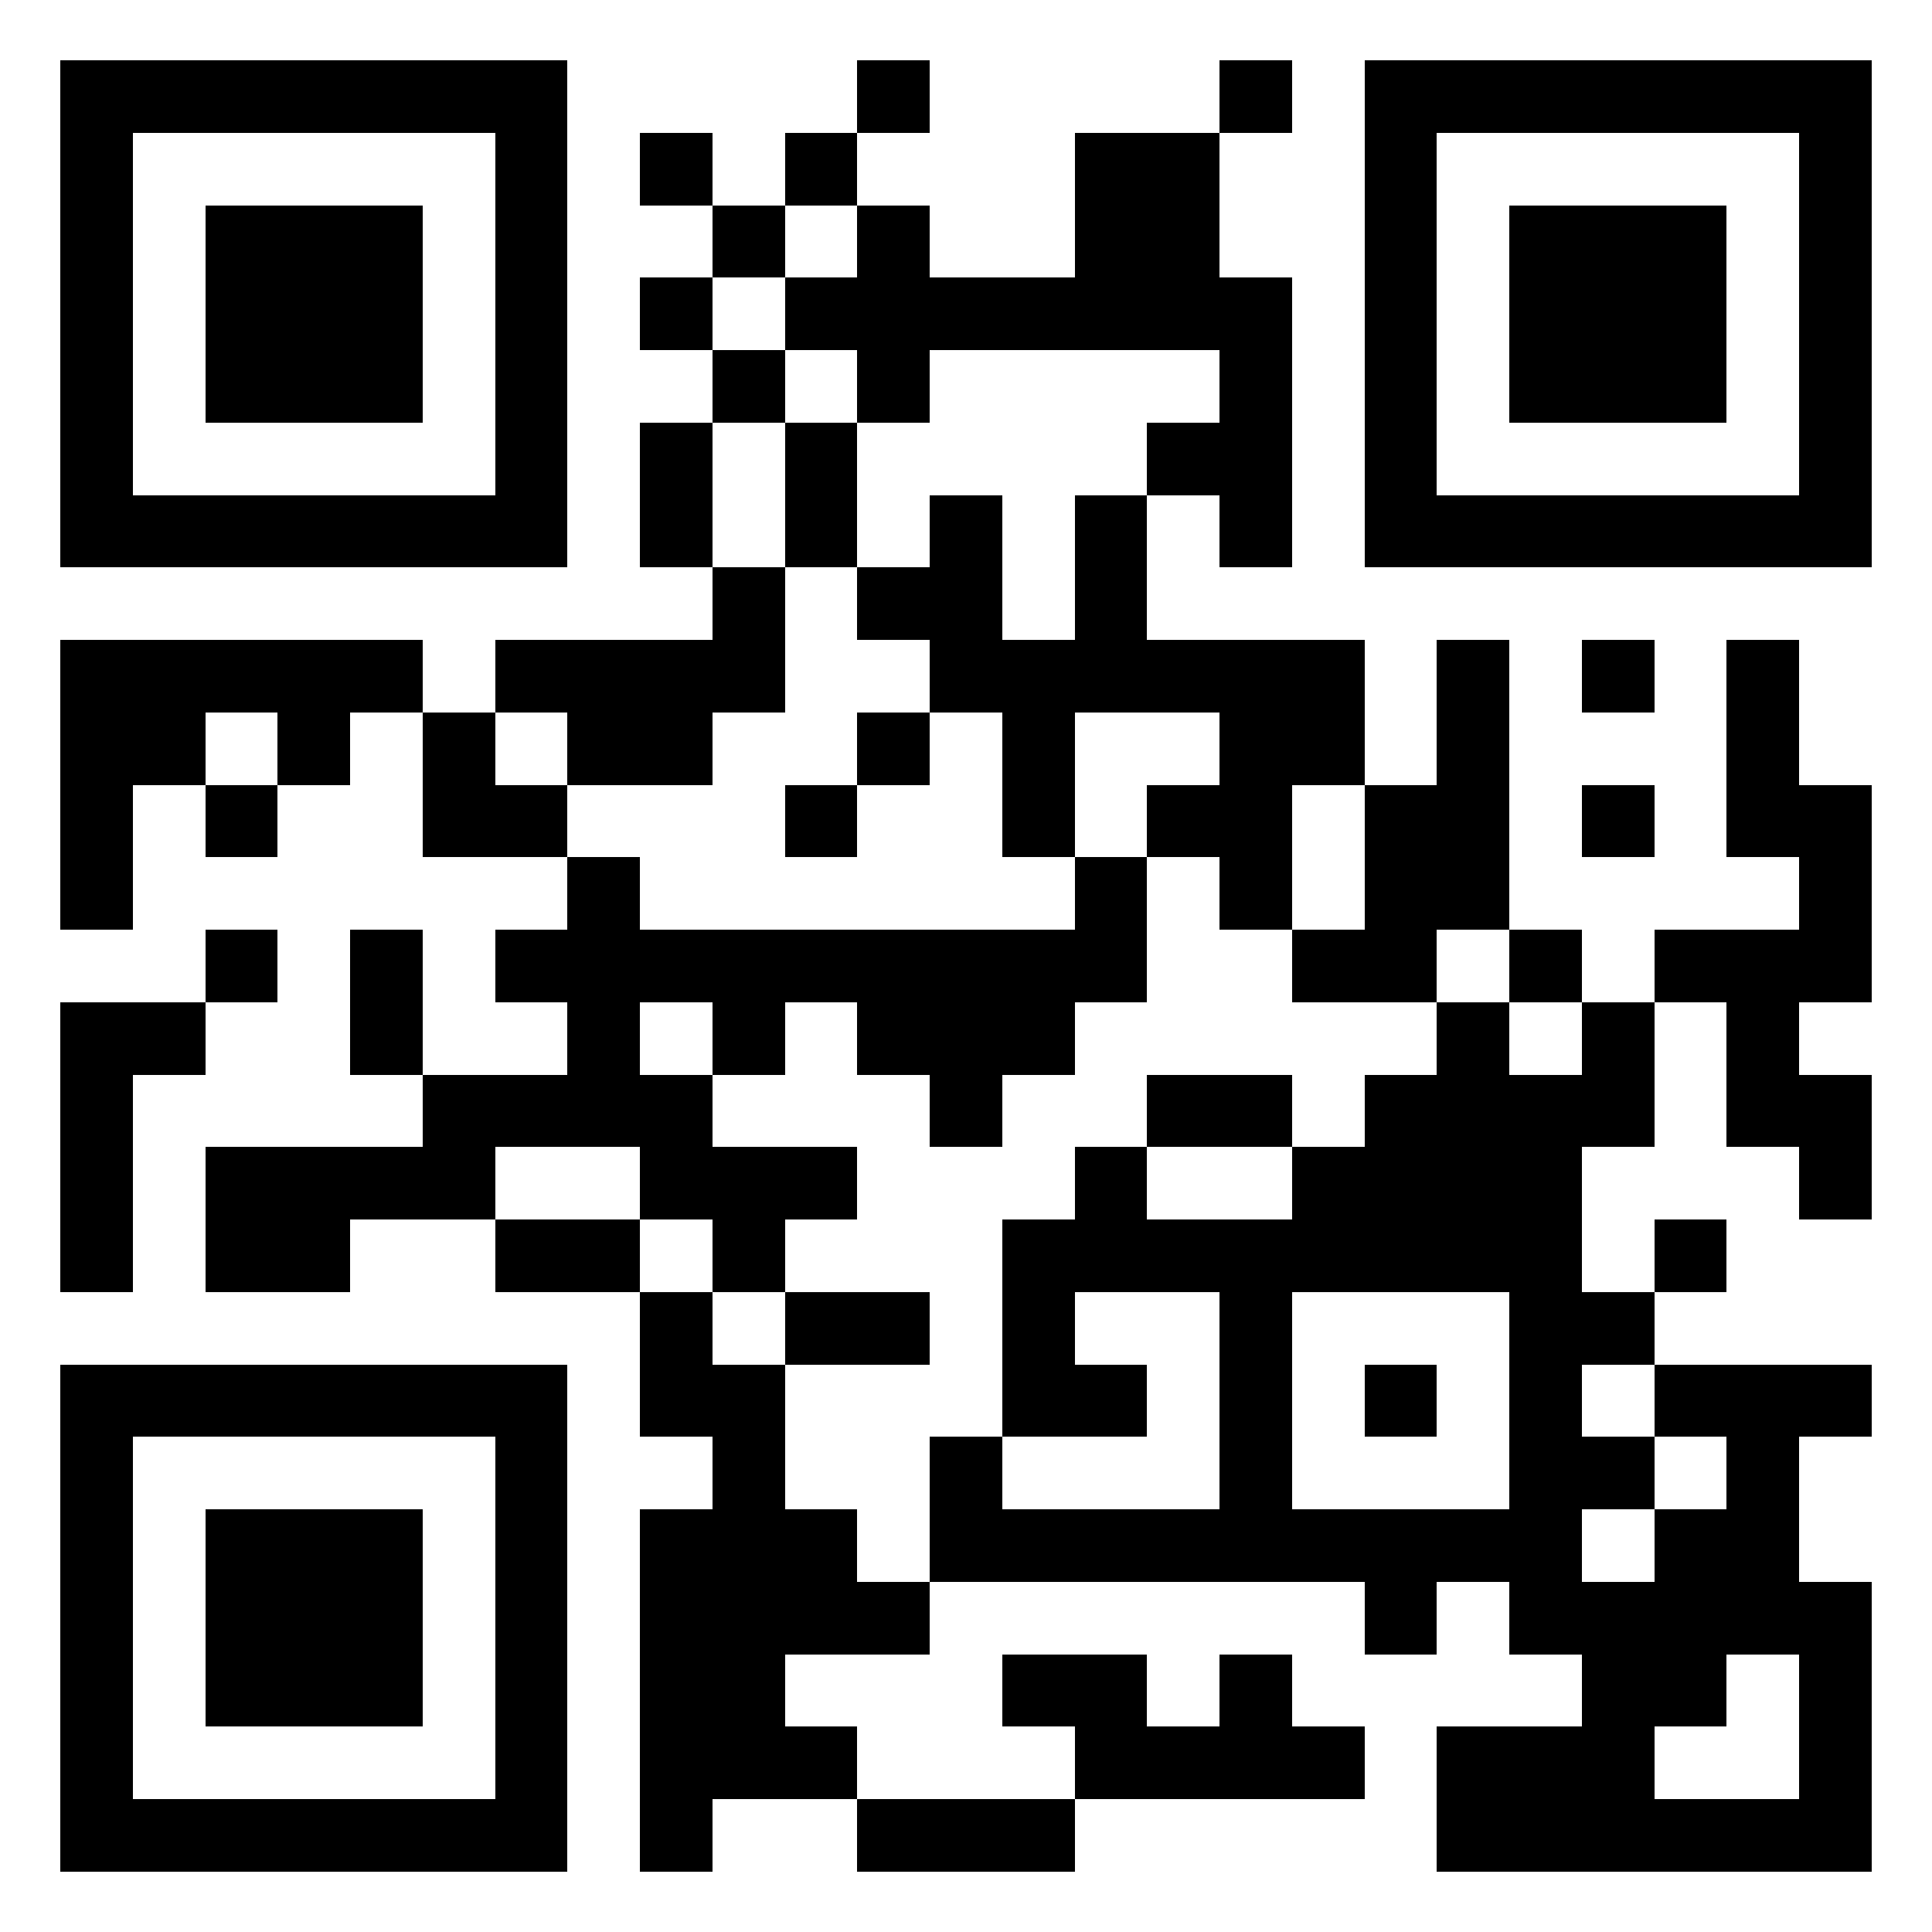
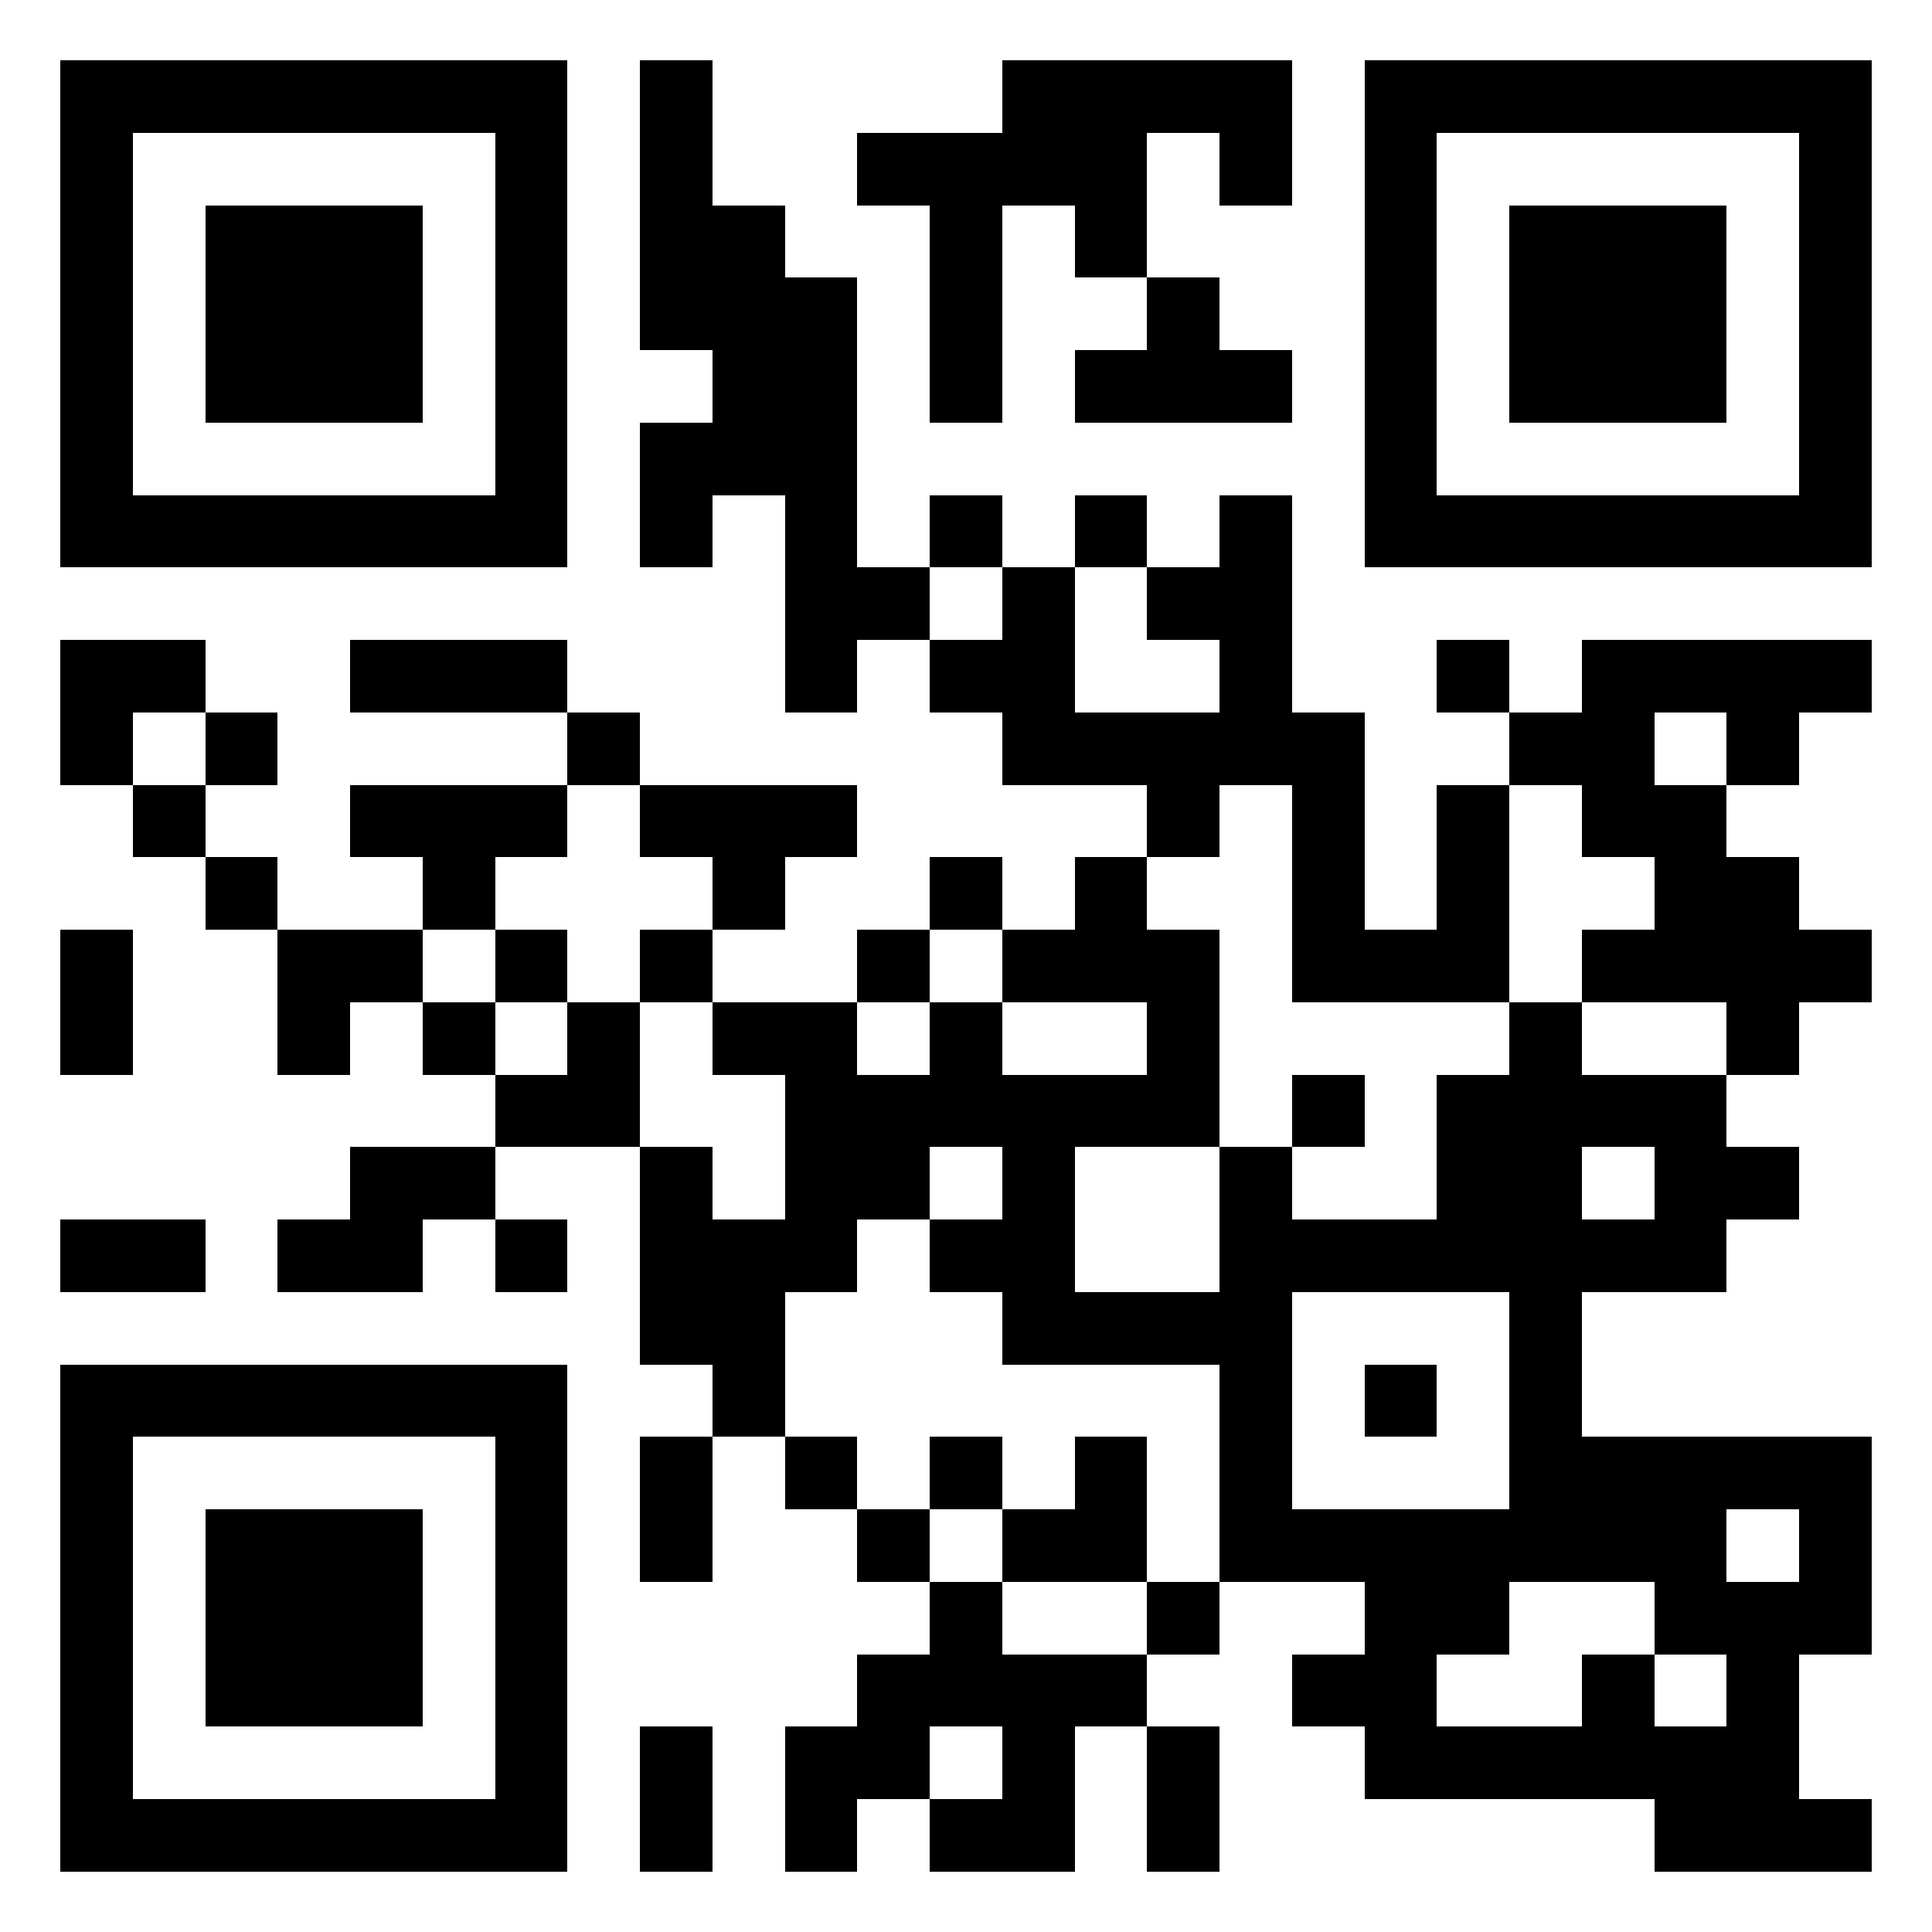
<svg xmlns="http://www.w3.org/2000/svg" version="1.2" baseProfile="tiny" shape-rendering="crispEdges" viewBox="0 0 320 320" viewport-fill="rgb(255,255,255)" viewport-fill-opacity="1" fill="rgb(0,0,0)" fill-opacity="1" style="background-color:rgb(255,255,255);background-color:rgba(1);">
  <rect x="10" y="10" width="12" height="84" />
-   <rect x="10" y="106" width="12" height="48" />
-   <rect x="10" y="166" width="12" height="48" />
+   <rect x="10" y="106" width="12" height="24" />
+   <rect x="10" y="154" width="12" height="24" />
+   <rect x="10" y="202" width="24" height="12" />
  <rect x="10" y="226" width="12" height="84" />
  <rect x="22" y="10" width="72" height="12" />
  <rect x="22" y="82" width="72" height="12" />
-   <rect x="22" y="106" width="12" height="24" />
-   <rect x="22" y="166" width="12" height="12" />
+   <rect x="22" y="106" width="12" height="12" />
+   <rect x="22" y="130" width="12" height="12" />
  <rect x="22" y="226" width="72" height="12" />
  <rect x="22" y="298" width="72" height="12" />
  <rect x="34" y="34" width="36" height="36" />
-   <rect x="34" y="106" width="36" height="12" />
-   <rect x="34" y="130" width="12" height="12" />
-   <rect x="34" y="154" width="12" height="12" />
-   <rect x="34" y="190" width="24" height="24" />
+   <rect x="34" y="118" width="12" height="12" />
+   <rect x="34" y="142" width="12" height="12" />
  <rect x="34" y="250" width="36" height="36" />
-   <rect x="46" y="118" width="12" height="12" />
-   <rect x="58" y="154" width="12" height="24" />
-   <rect x="58" y="190" width="24" height="12" />
-   <rect x="70" y="118" width="12" height="24" />
-   <rect x="70" y="178" width="12" height="24" />
+   <rect x="46" y="154" width="12" height="24" />
+   <rect x="46" y="202" width="24" height="12" />
+   <rect x="58" y="106" width="36" height="12" />
+   <rect x="58" y="130" width="36" height="12" />
+   <rect x="58" y="154" width="12" height="12" />
+   <rect x="58" y="190" width="12" height="24" />
+   <rect x="70" y="142" width="12" height="12" />
+   <rect x="70" y="166" width="12" height="12" />
+   <rect x="70" y="190" width="12" height="12" />
  <rect x="82" y="22" width="12" height="72" />
-   <rect x="82" y="106" width="48" height="12" />
-   <rect x="82" y="130" width="12" height="12" />
-   <rect x="82" y="154" width="108" height="12" />
-   <rect x="82" y="178" width="36" height="12" />
-   <rect x="82" y="202" width="24" height="12" />
+   <rect x="82" y="154" width="12" height="12" />
+   <rect x="82" y="178" width="24" height="12" />
+   <rect x="82" y="202" width="12" height="12" />
  <rect x="82" y="238" width="12" height="72" />
-   <rect x="94" y="118" width="24" height="12" />
-   <rect x="94" y="142" width="12" height="48" />
-   <rect x="106" y="22" width="12" height="12" />
-   <rect x="106" y="46" width="12" height="12" />
+   <rect x="94" y="118" width="12" height="12" />
+   <rect x="94" y="166" width="12" height="24" />
+   <rect x="106" y="10" width="12" height="48" />
  <rect x="106" y="70" width="12" height="24" />
-   <rect x="106" y="190" width="36" height="12" />
-   <rect x="106" y="214" width="12" height="24" />
-   <rect x="106" y="250" width="12" height="60" />
-   <rect x="118" y="34" width="12" height="12" />
-   <rect x="118" y="58" width="12" height="12" />
-   <rect x="118" y="94" width="12" height="24" />
-   <rect x="118" y="166" width="12" height="12" />
-   <rect x="118" y="202" width="12" height="12" />
-   <rect x="118" y="226" width="12" height="72" />
-   <rect x="130" y="22" width="12" height="12" />
-   <rect x="130" y="46" width="84" height="12" />
-   <rect x="130" y="70" width="12" height="24" />
-   <rect x="130" y="130" width="12" height="12" />
-   <rect x="130" y="214" width="24" height="12" />
-   <rect x="130" y="250" width="12" height="24" />
-   <rect x="130" y="286" width="12" height="12" />
-   <rect x="142" y="10" width="12" height="12" />
-   <rect x="142" y="34" width="12" height="36" />
-   <rect x="142" y="94" width="24" height="12" />
-   <rect x="142" y="118" width="12" height="12" />
-   <rect x="142" y="166" width="36" height="12" />
-   <rect x="142" y="262" width="12" height="12" />
-   <rect x="142" y="298" width="36" height="12" />
-   <rect x="154" y="82" width="12" height="36" />
-   <rect x="154" y="178" width="12" height="12" />
-   <rect x="154" y="238" width="12" height="24" />
-   <rect x="166" y="106" width="12" height="36" />
-   <rect x="166" y="202" width="12" height="36" />
-   <rect x="166" y="250" width="96" height="12" />
-   <rect x="166" y="274" width="24" height="12" />
-   <rect x="178" y="22" width="24" height="36" />
-   <rect x="178" y="82" width="12" height="36" />
+   <rect x="106" y="130" width="36" height="12" />
+   <rect x="106" y="154" width="12" height="12" />
+   <rect x="106" y="190" width="12" height="36" />
+   <rect x="106" y="238" width="12" height="24" />
+   <rect x="106" y="286" width="12" height="24" />
+   <rect x="118" y="34" width="12" height="48" />
+   <rect x="118" y="142" width="12" height="12" />
+   <rect x="118" y="166" width="24" height="12" />
+   <rect x="118" y="202" width="12" height="36" />
+   <rect x="130" y="46" width="12" height="72" />
+   <rect x="130" y="178" width="12" height="36" />
+   <rect x="130" y="238" width="12" height="12" />
+   <rect x="130" y="286" width="12" height="24" />
+   <rect x="142" y="22" width="48" height="12" />
+   <rect x="142" y="94" width="12" height="12" />
+   <rect x="142" y="154" width="12" height="12" />
+   <rect x="142" y="178" width="12" height="24" />
+   <rect x="142" y="250" width="12" height="12" />
+   <rect x="142" y="274" width="12" height="24" />
+   <rect x="154" y="34" width="12" height="36" />
+   <rect x="154" y="82" width="12" height="12" />
+   <rect x="154" y="106" width="24" height="12" />
+   <rect x="154" y="142" width="12" height="12" />
+   <rect x="154" y="166" width="12" height="24" />
+   <rect x="154" y="202" width="24" height="12" />
+   <rect x="154" y="238" width="12" height="12" />
+   <rect x="154" y="262" width="12" height="24" />
+   <rect x="154" y="298" width="24" height="12" />
+   <rect x="166" y="10" width="24" height="24" />
+   <rect x="166" y="94" width="12" height="36" />
+   <rect x="166" y="154" width="36" height="12" />
+   <rect x="166" y="178" width="12" height="48" />
+   <rect x="166" y="250" width="24" height="12" />
+   <rect x="166" y="274" width="12" height="36" />
+   <rect x="178" y="34" width="12" height="12" />
+   <rect x="178" y="58" width="36" height="12" />
+   <rect x="178" y="82" width="12" height="12" />
+   <rect x="178" y="118" width="48" height="12" />
  <rect x="178" y="142" width="12" height="24" />
-   <rect x="178" y="190" width="12" height="24" />
-   <rect x="178" y="226" width="12" height="12" />
-   <rect x="178" y="286" width="48" height="12" />
-   <rect x="190" y="70" width="24" height="12" />
-   <rect x="190" y="106" width="36" height="12" />
-   <rect x="190" y="130" width="24" height="12" />
-   <rect x="190" y="178" width="24" height="12" />
-   <rect x="190" y="202" width="72" height="12" />
-   <rect x="202" y="10" width="12" height="12" />
-   <rect x="202" y="58" width="12" height="36" />
-   <rect x="202" y="118" width="12" height="36" />
-   <rect x="202" y="214" width="12" height="48" />
-   <rect x="202" y="274" width="12" height="24" />
-   <rect x="214" y="118" width="12" height="12" />
-   <rect x="214" y="154" width="24" height="12" />
-   <rect x="214" y="190" width="48" height="24" />
+   <rect x="178" y="178" width="24" height="12" />
+   <rect x="178" y="214" width="36" height="12" />
+   <rect x="178" y="238" width="12" height="24" />
+   <rect x="178" y="274" width="12" height="12" />
+   <rect x="190" y="10" width="24" height="12" />
+   <rect x="190" y="46" width="12" height="24" />
+   <rect x="190" y="94" width="24" height="12" />
+   <rect x="190" y="130" width="12" height="12" />
+   <rect x="190" y="166" width="12" height="24" />
+   <rect x="190" y="262" width="12" height="12" />
+   <rect x="190" y="286" width="12" height="24" />
+   <rect x="202" y="22" width="12" height="12" />
+   <rect x="202" y="82" width="12" height="48" />
+   <rect x="202" y="190" width="12" height="72" />
+   <rect x="214" y="130" width="12" height="36" />
+   <rect x="214" y="178" width="12" height="12" />
+   <rect x="214" y="202" width="72" height="12" />
+   <rect x="214" y="250" width="72" height="12" />
+   <rect x="214" y="274" width="24" height="12" />
  <rect x="226" y="10" width="12" height="84" />
-   <rect x="226" y="130" width="12" height="36" />
-   <rect x="226" y="178" width="36" height="36" />
+   <rect x="226" y="154" width="24" height="12" />
  <rect x="226" y="226" width="12" height="12" />
-   <rect x="226" y="262" width="12" height="12" />
+   <rect x="226" y="262" width="12" height="36" />
  <rect x="238" y="10" width="72" height="12" />
  <rect x="238" y="82" width="72" height="12" />
-   <rect x="238" y="106" width="12" height="48" />
-   <rect x="238" y="166" width="12" height="48" />
-   <rect x="238" y="286" width="36" height="24" />
+   <rect x="238" y="106" width="12" height="12" />
+   <rect x="238" y="130" width="12" height="36" />
+   <rect x="238" y="178" width="24" height="36" />
+   <rect x="238" y="262" width="12" height="12" />
+   <rect x="238" y="286" width="60" height="12" />
  <rect x="250" y="34" width="36" height="36" />
-   <rect x="250" y="154" width="12" height="12" />
-   <rect x="250" y="214" width="12" height="60" />
-   <rect x="262" y="106" width="12" height="12" />
-   <rect x="262" y="130" width="12" height="12" />
-   <rect x="262" y="166" width="12" height="24" />
-   <rect x="262" y="214" width="12" height="12" />
-   <rect x="262" y="238" width="12" height="12" />
-   <rect x="262" y="262" width="12" height="48" />
-   <rect x="274" y="154" width="36" height="12" />
-   <rect x="274" y="202" width="12" height="12" />
-   <rect x="274" y="226" width="36" height="12" />
-   <rect x="274" y="250" width="12" height="36" />
+   <rect x="250" y="118" width="24" height="12" />
+   <rect x="250" y="166" width="12" height="96" />
+   <rect x="262" y="106" width="12" height="36" />
+   <rect x="262" y="154" width="48" height="12" />
+   <rect x="262" y="178" width="24" height="12" />
+   <rect x="262" y="238" width="24" height="24" />
+   <rect x="262" y="274" width="12" height="24" />
+   <rect x="274" y="106" width="36" height="12" />
+   <rect x="274" y="130" width="12" height="36" />
+   <rect x="274" y="190" width="12" height="24" />
+   <rect x="274" y="262" width="36" height="12" />
  <rect x="274" y="298" width="36" height="12" />
-   <rect x="286" y="106" width="12" height="36" />
-   <rect x="286" y="166" width="12" height="24" />
-   <rect x="286" y="238" width="12" height="36" />
+   <rect x="286" y="118" width="12" height="12" />
+   <rect x="286" y="142" width="12" height="36" />
+   <rect x="286" y="190" width="12" height="12" />
+   <rect x="286" y="238" width="24" height="12" />
+   <rect x="286" y="274" width="12" height="36" />
  <rect x="298" y="22" width="12" height="72" />
-   <rect x="298" y="130" width="12" height="36" />
-   <rect x="298" y="178" width="12" height="24" />
-   <rect x="298" y="262" width="12" height="48" />
+   <rect x="298" y="250" width="12" height="24" />
</svg>
